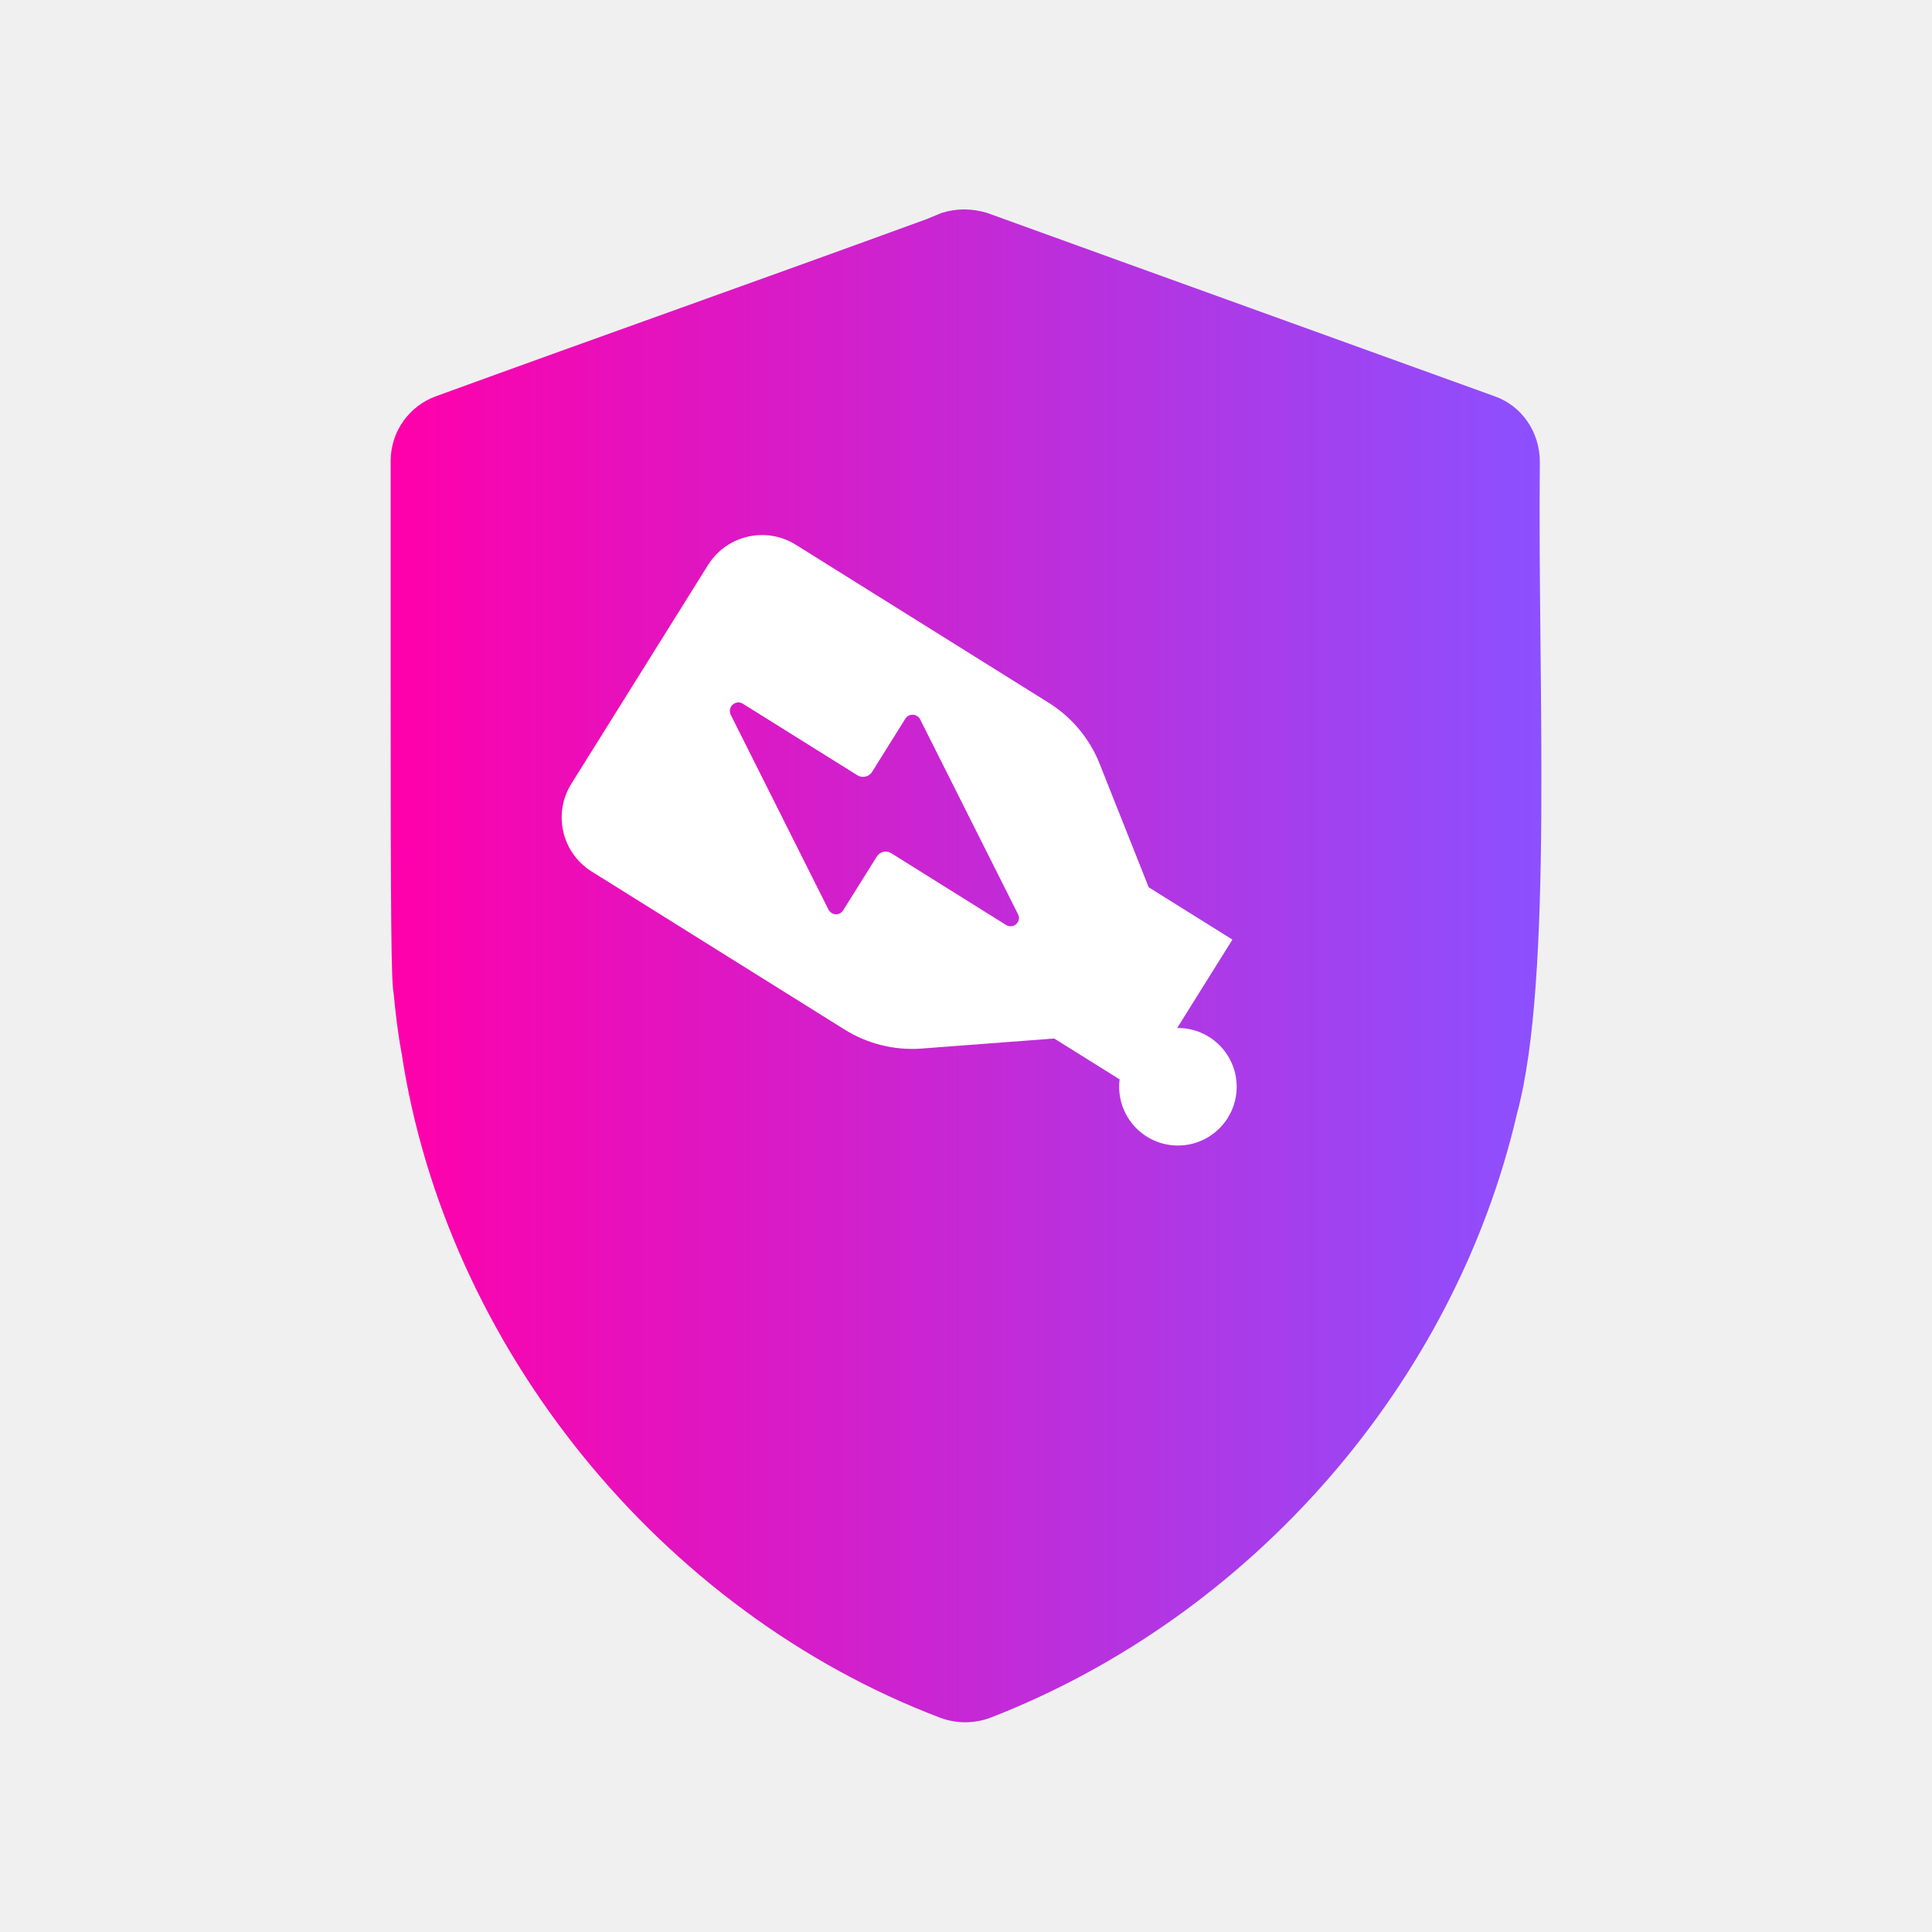
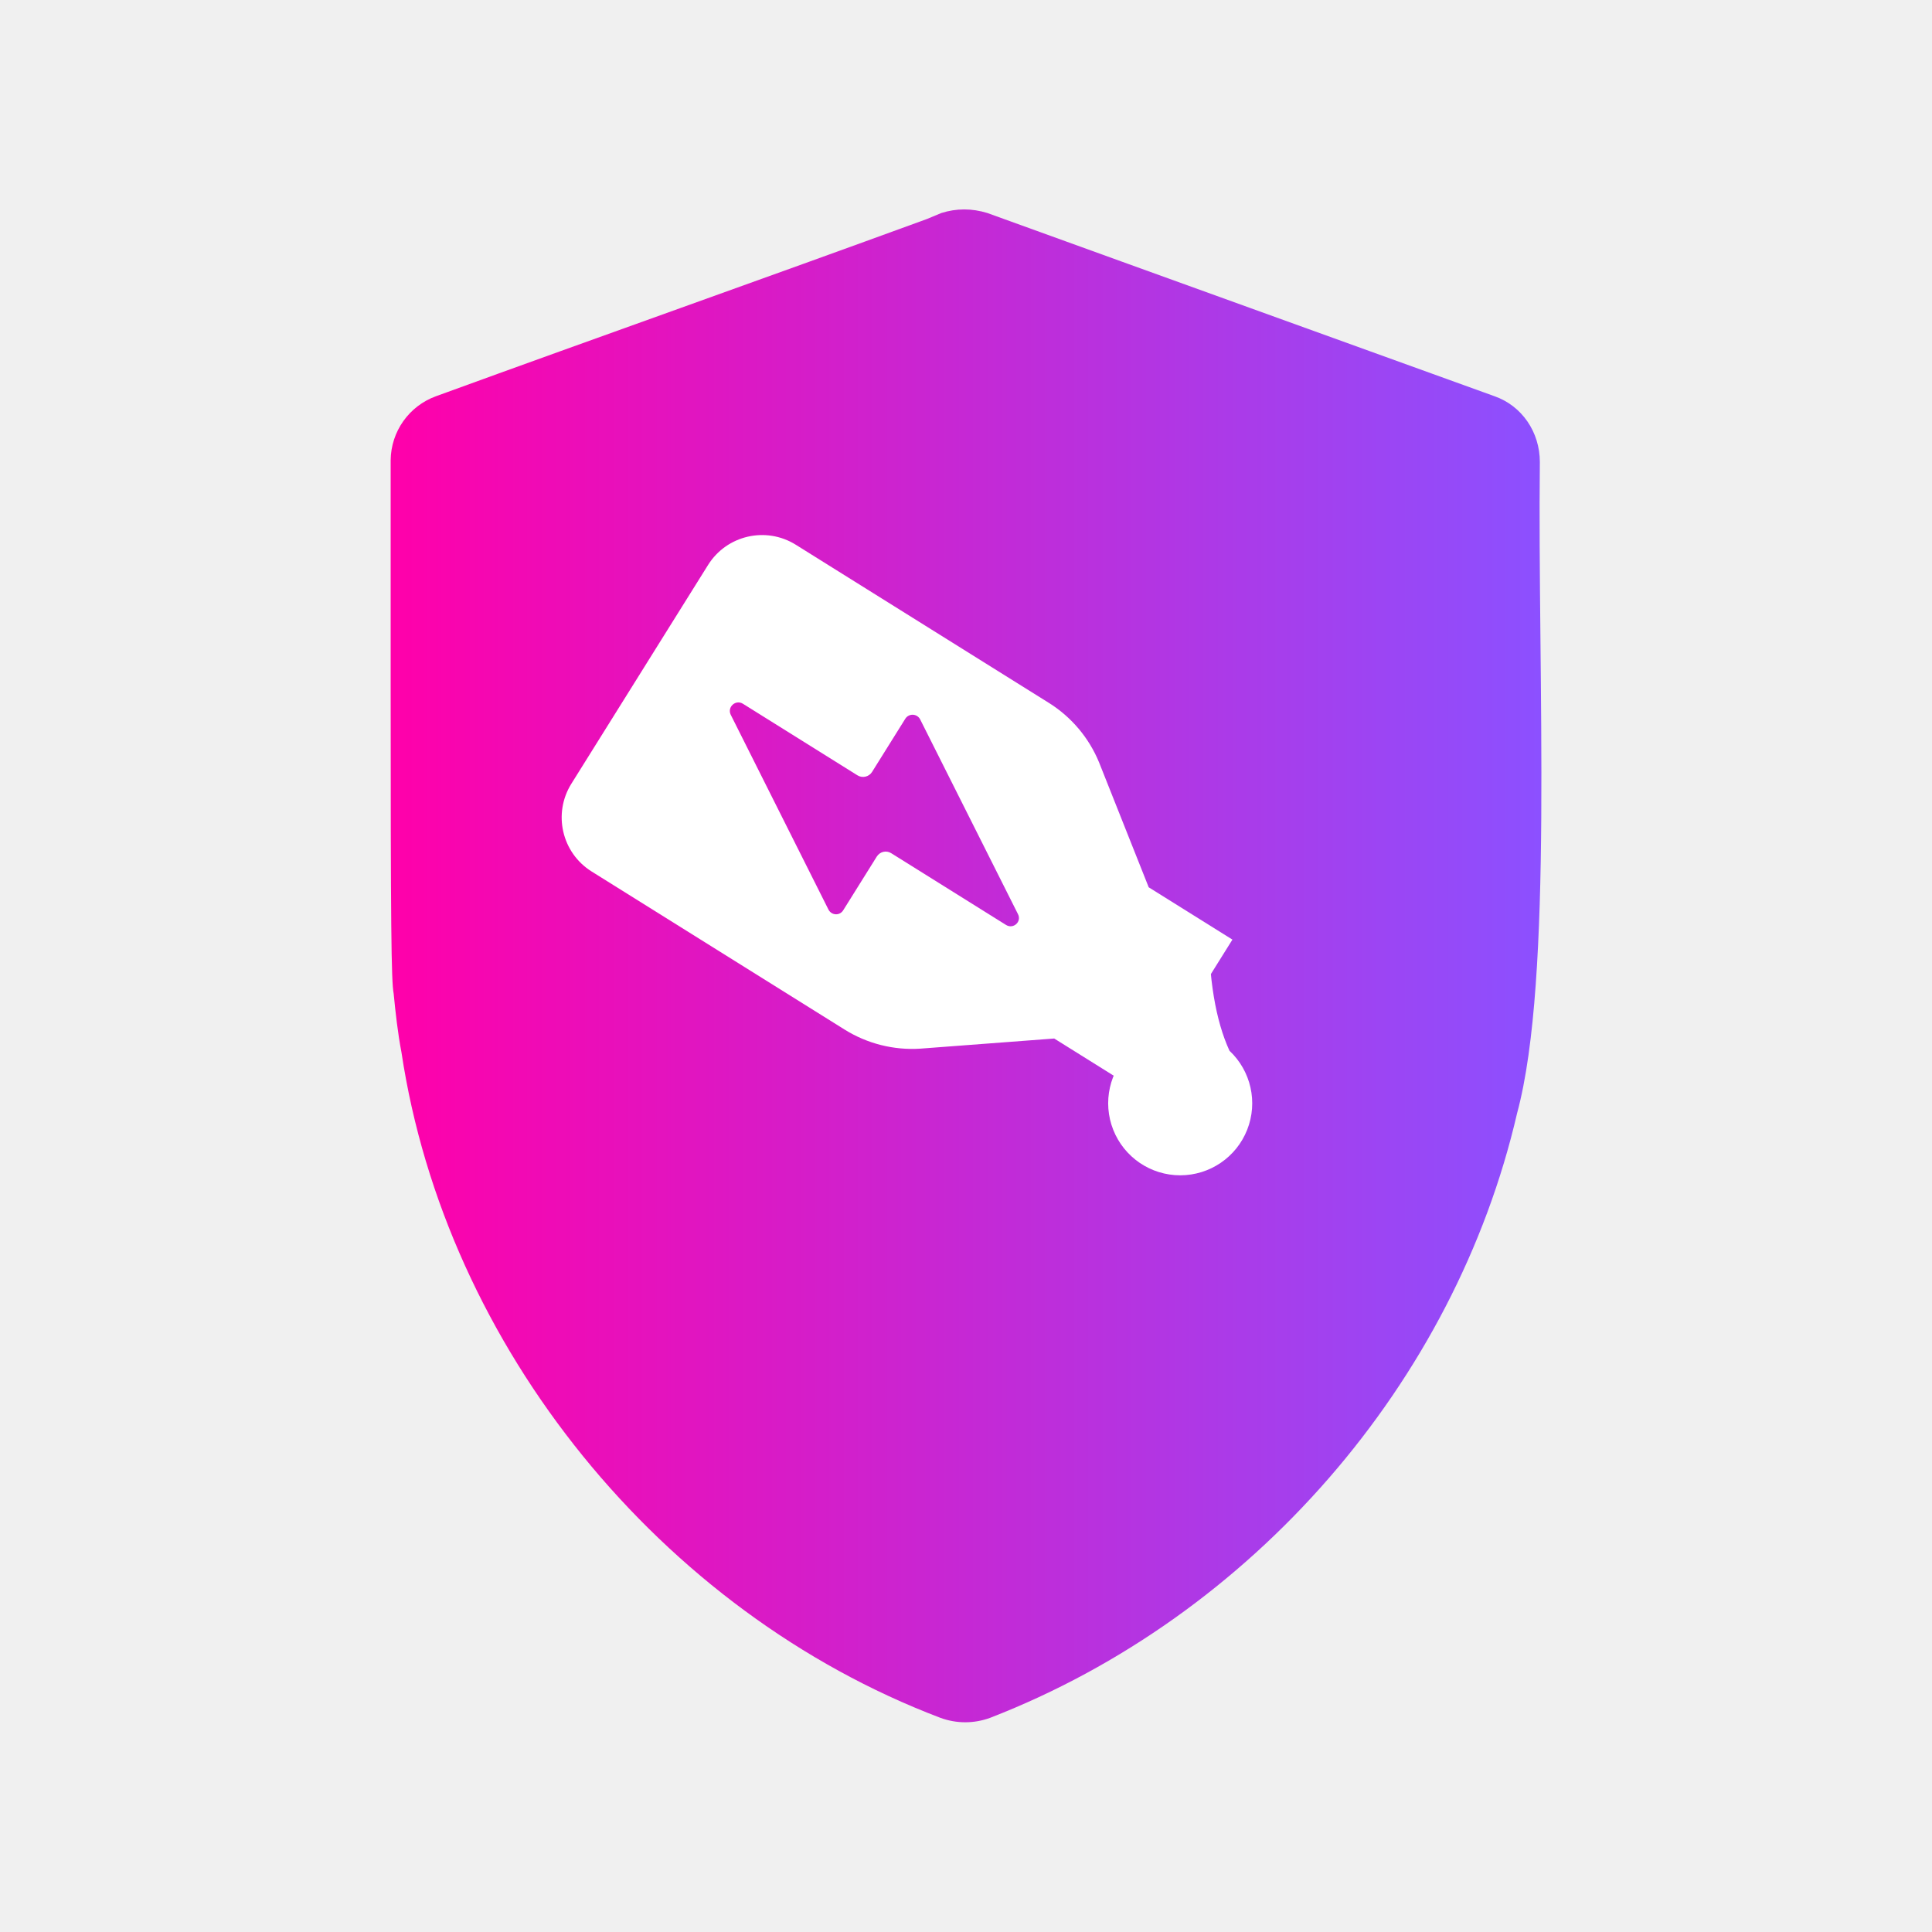
<svg xmlns="http://www.w3.org/2000/svg" viewBox="-6.527 2.221 32.279 32.279" role="img" aria-label="Socket sauce">
  <defs>
    <linearGradient id="socket-brand-gradient" x1="0" y1="0" x2="1" y2="0">
      <stop offset="0%" stop-color="#ff00aa" />
      <stop offset="100%" stop-color="#8c50ff" />
    </linearGradient>
  </defs>
  <path data-socket-layer="shield" fill="url(#socket-brand-gradient)" d="M18.44 8.84c.46.16.76.6.76 1.1-.04 3.58.23 8.63-.38 10.88-1.04 4.5-4.42 8.4-8.8 10.1a1.2 1.2 0 0 1-.84 0C4.52 29.15.92 24.73.18 19.8c-.06-.31-.1-.67-.13-.98-.04-.2-.05-1.14-.05-5.17V9.91a1.15 1.15 0 0 1 .76-1.07c2.8-1.02 5.38-1.93 8.2-2.96l.24-.1q.38-.12.77 0l2.24.81z" />
  <g data-socket-layer="glyph" transform="translate(2.013 9.2) scale(0.63333)">
    <defs>
      <mask id="glyph-cut-0" maskUnits="userSpaceOnUse" x="0" y="0" width="24" height="24">
        <rect width="24" height="24" fill="#ffffff" />
        <g transform="translate(4.9 1.4) scale(.727)">
          <path fill="#000000" d="M9.89 9.54c.19-.32.67-.18.67.19v5.85c0 .25.2.45.46.45h2.73c.29 0 .46.31.31.56l-4.9 8.04c-.2.31-.68.17-.68-.2V18.6a.46.46 0 0 0-.46-.46H5.3a.37.37 0 0 1-.31-.55z" />
        </g>
      </mask>
    </defs>
    <g transform="translate(-1.2 -0.6) rotate(122 12 12) translate(12 12) scale(.84) translate(-12 -12)" mask="url(#glyph-cut-0)">
      <path fill="#ffffff" fill-rule="evenodd" d="M9.2 2.2h5.6v3.1l2.5 3.4a4 4 0 0 1 .75 2.33v9.37a2 2 0 0 1-2 2h-8.1a2 2 0 0 1-2-2v-9.37A4 4 0 0 1 6.7 8.7l2.5-3.4Z" />
    </g>
-     <path fill="#ffffff" fill-rule="evenodd" d="M17.6 16.1a1.55 1.55 0 1 1-.02 0Z" />
+     <path fill="#ffffff" fill-rule="evenodd" d="M16.9 13.4h1.5q0 2.1.55 3.3a1.9 1.9 0 1 1-2.6 0q.55-1.2.55-3.3" />
  </g>
</svg>
